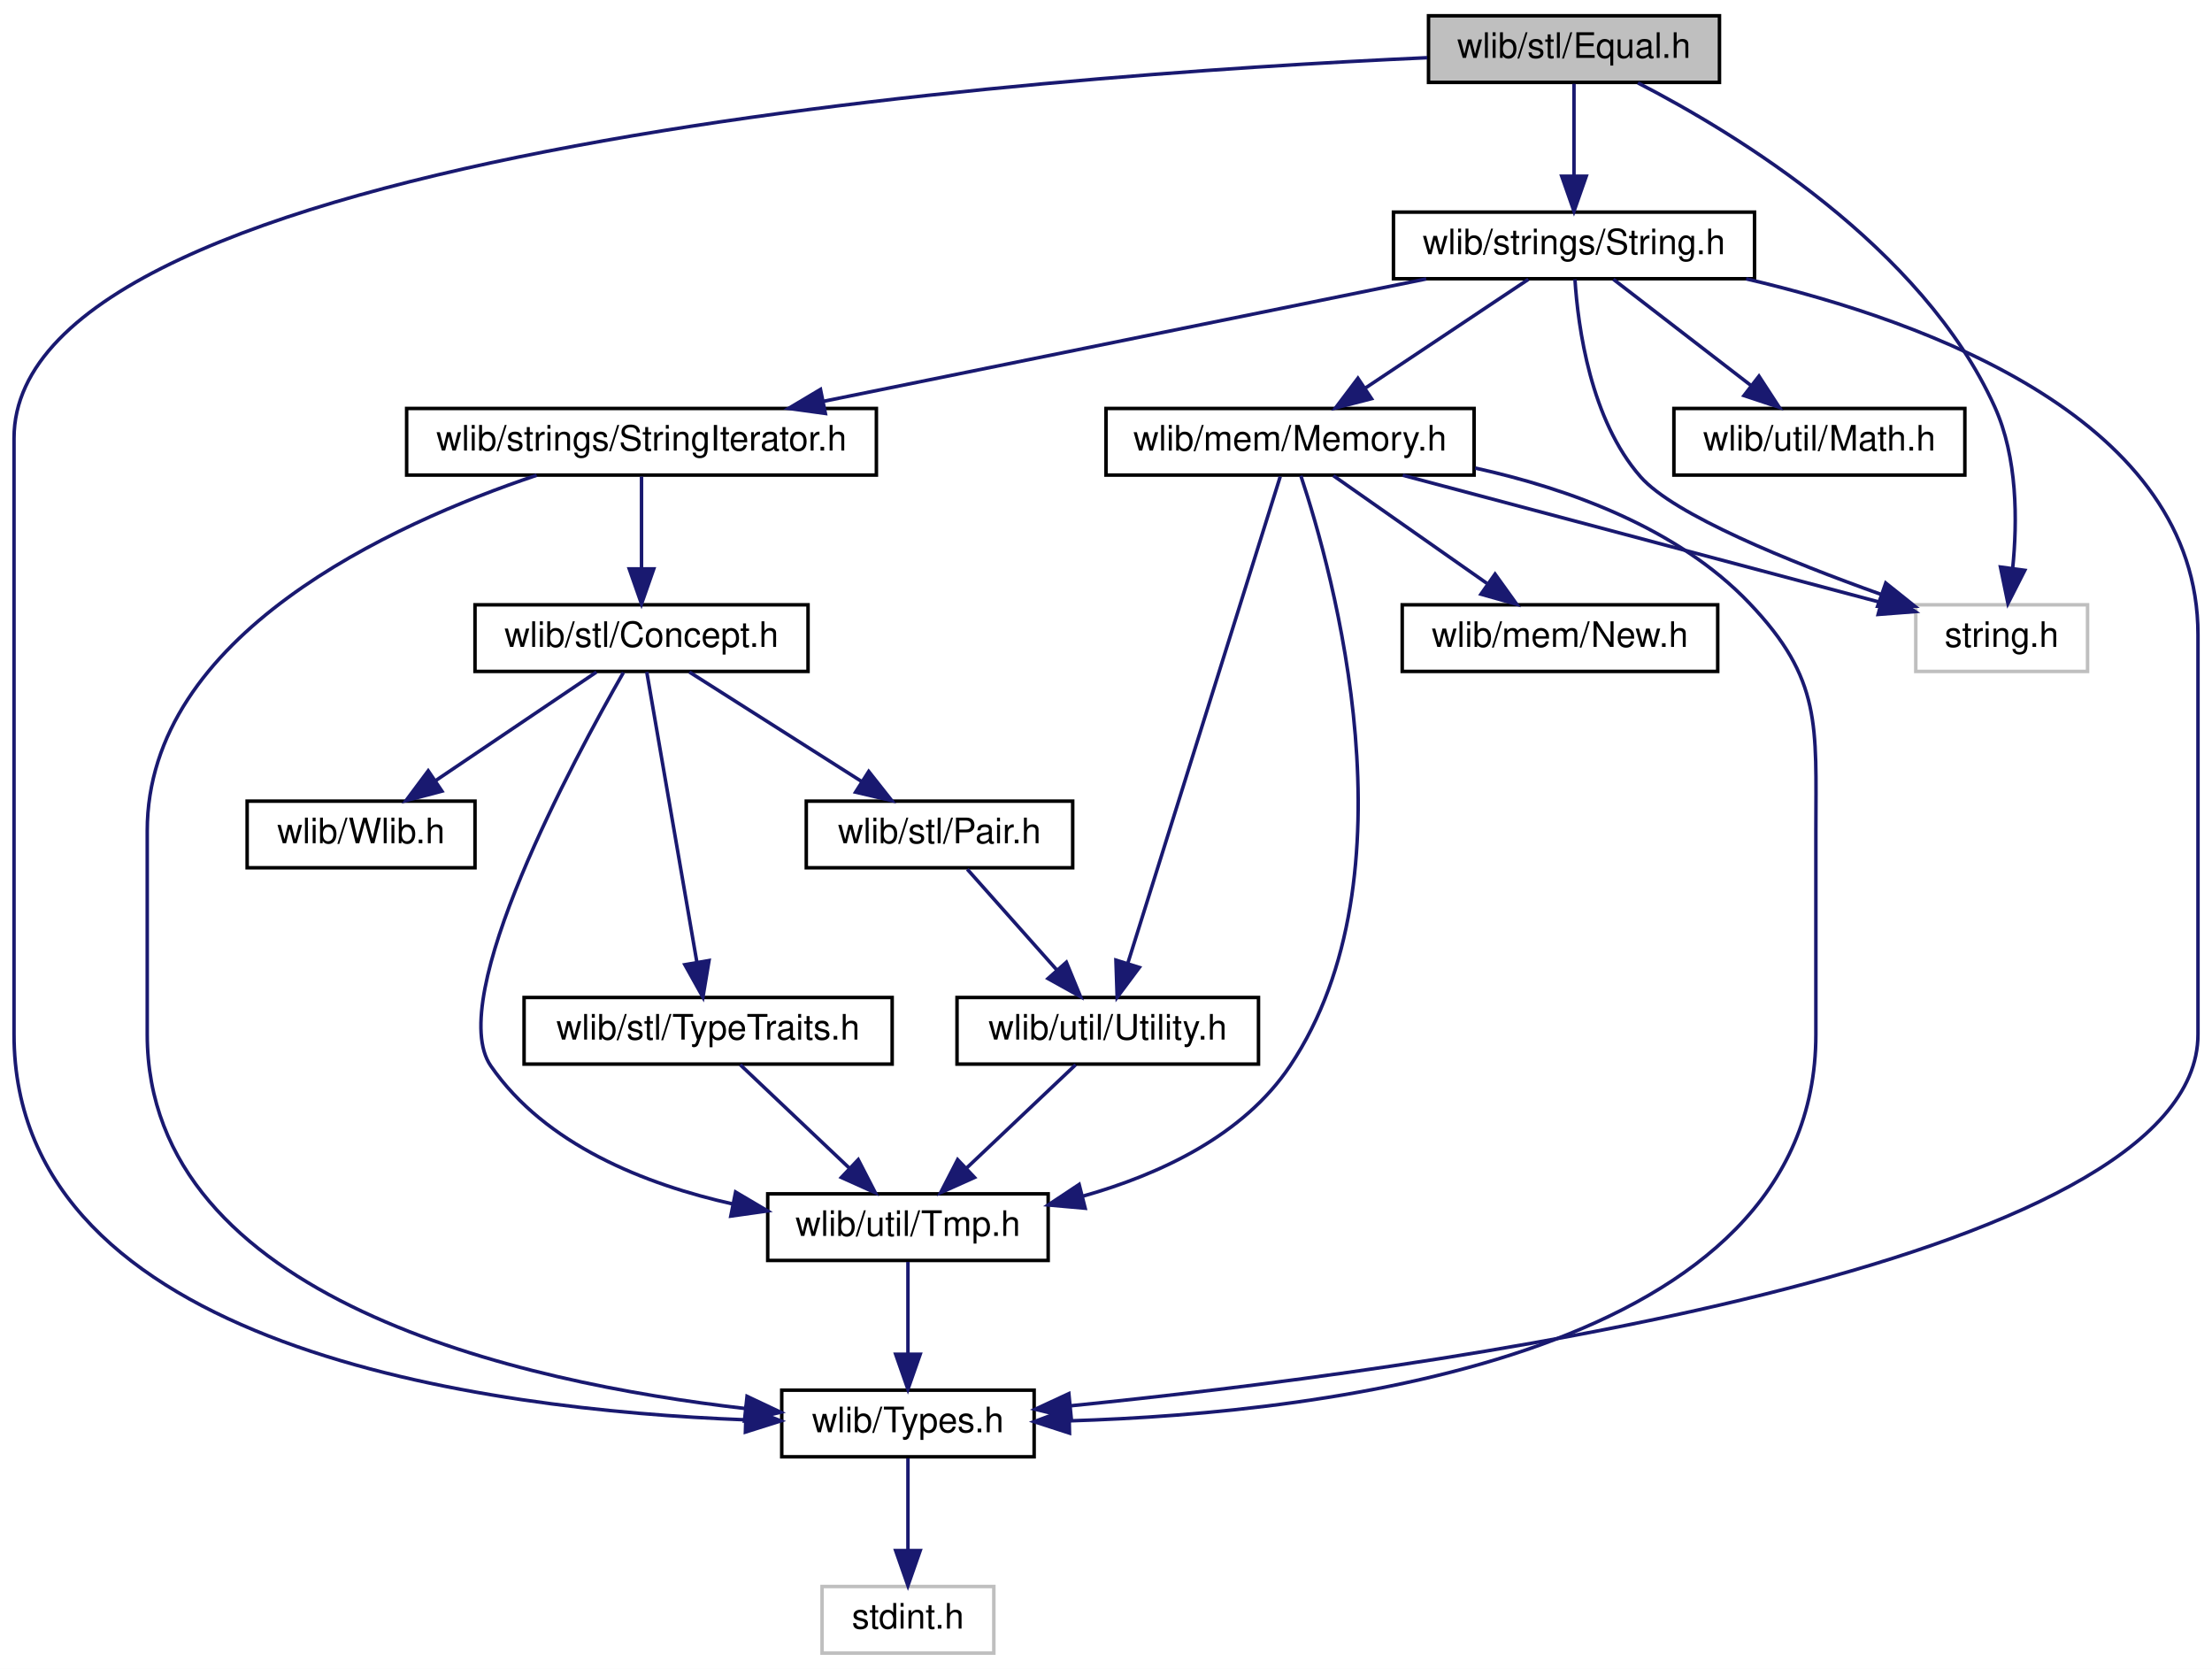
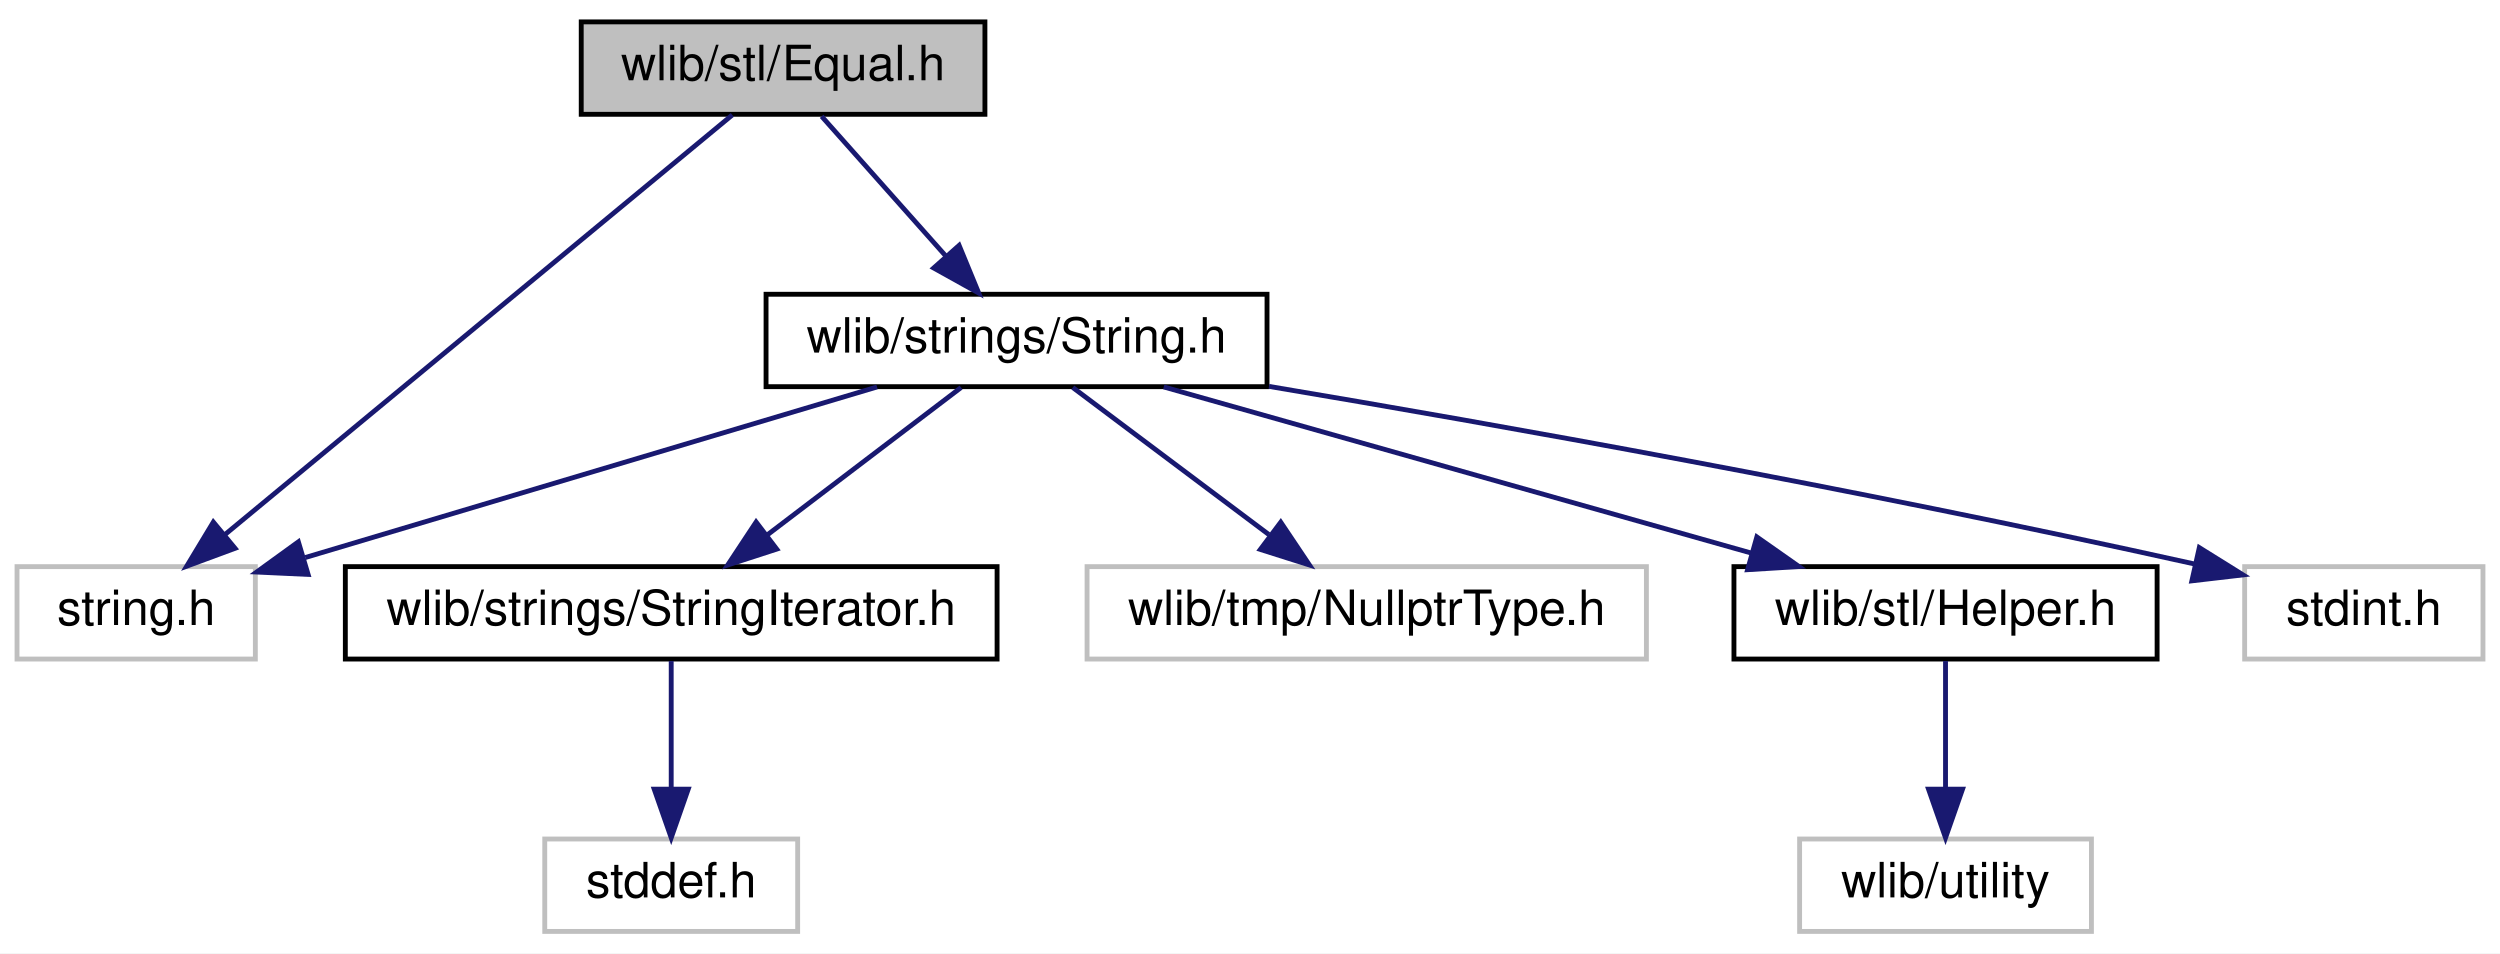
- <svg xmlns="http://www.w3.org/2000/svg" xmlns:xlink="http://www.w3.org/1999/xlink" width="631pt" height="476pt" viewBox="0.00 0.00 631.00 476.00">
-   <g id="graph0" class="graph" transform="scale(1 1) rotate(0) translate(4 472)">
-     <polygon fill="white" stroke="none" points="-4,4 -4,-472 627,-472 627,4 -4,4" />
+ <svg xmlns="http://www.w3.org/2000/svg" xmlns:xlink="http://www.w3.org/1999/xlink" width="514pt" height="196pt" viewBox="0.00 0.00 514.00 196.00">
+   <g id="graph0" class="graph" transform="scale(1 1) rotate(0) translate(4 192)">
+     <polygon fill="white" stroke="none" points="-4,4 -4,-192 510,-192 510,4 -4,4" />
    <g id="node1" class="node">
-       <polygon fill="#bfbfbf" stroke="black" points="403.5,-448.5 403.5,-467.5 486.5,-467.5 486.5,-448.5 403.5,-448.5" />
-       <text text-anchor="middle" x="445" y="-455.5" font-family="Helvetica,sans-Serif" font-size="10.00">wlib/stl/Equal.h</text>
+       <polygon fill="#bfbfbf" stroke="black" points="115.5,-168.5 115.5,-187.5 198.5,-187.5 198.5,-168.5 115.5,-168.5" />
+       <text text-anchor="middle" x="157" y="-175.5" font-family="Helvetica,sans-Serif" font-size="10.00">wlib/stl/Equal.h</text>
    </g>
    <g id="node2" class="node">
-       <polygon fill="white" stroke="#bfbfbf" points="542.5,-280.5 542.5,-299.5 591.5,-299.5 591.5,-280.5 542.5,-280.5" />
-       <text text-anchor="middle" x="567" y="-287.5" font-family="Helvetica,sans-Serif" font-size="10.00">string.h</text>
+       <polygon fill="white" stroke="#bfbfbf" points="-0.5,-56.5 -0.5,-75.5 48.5,-75.5 48.5,-56.5 -0.5,-56.5" />
+       <text text-anchor="middle" x="24" y="-63.5" font-family="Helvetica,sans-Serif" font-size="10.00">string.h</text>
    </g>
    <g id="edge1" class="edge">
-       <path fill="none" stroke="midnightblue" d="M463.231,-448.357C491.379,-433.849 544.327,-401.64 565,-356 571.551,-341.538 571.508,-323.351 570.139,-309.895" />
-       <polygon fill="midnightblue" stroke="midnightblue" points="573.595,-309.334 568.793,-299.89 566.658,-310.268 573.595,-309.334" />
+       <path fill="none" stroke="midnightblue" d="M146.564,-168.368C124.032,-149.733 70.589,-105.532 42.298,-82.134" />
+       <polygon fill="midnightblue" stroke="midnightblue" points="44.324,-79.268 34.388,-75.591 39.863,-84.662 44.324,-79.268" />
    </g>
    <g id="node3" class="node">
      <g id="a_node3">
-         <a xlink:href="../../d0/db6/_types_8h.html" target="_top" xlink:title="type definition of all the string types we will be using ">
-           <polygon fill="white" stroke="black" points="219,-56.5 219,-75.5 291,-75.5 291,-56.5 219,-56.5" />
-           <text text-anchor="middle" x="255" y="-63.5" font-family="Helvetica,sans-Serif" font-size="10.00">wlib/Types.h</text>
+         <a xlink:href="../../db/db5/_string_8h.html" target="_top" xlink:title="wlib/strings/String.h">
+           <polygon fill="white" stroke="black" points="153.5,-112.5 153.5,-131.5 256.5,-131.5 256.5,-112.5 153.5,-112.5" />
+           <text text-anchor="middle" x="205" y="-119.5" font-family="Helvetica,sans-Serif" font-size="10.00">wlib/strings/String.h</text>
        </a>
      </g>
    </g>
    <g id="edge2" class="edge">
-       <path fill="none" stroke="midnightblue" d="M403.135,-455.542C292.359,-450.553 0,-429.567 0,-347 0,-347 0,-347 0,-177 0,-87.275 134.754,-69.871 208.345,-67.056" />
-       <polygon fill="midnightblue" stroke="midnightblue" points="208.847,-70.542 218.736,-66.74 208.634,-63.546 208.847,-70.542" />
+       <path fill="none" stroke="midnightblue" d="M164.926,-168.083C171.846,-160.298 182.065,-148.801 190.452,-139.367" />
+       <polygon fill="midnightblue" stroke="midnightblue" points="193.194,-141.55 197.221,-131.751 187.962,-136.9 193.194,-141.55" />
    </g>
-     <g id="node5" class="node">
-       <g id="a_node5">
-         <a xlink:href="../../db/db5/_string_8h.html" target="_top" xlink:title="wlib/strings/String.h">
-           <polygon fill="white" stroke="black" points="393.5,-392.5 393.5,-411.5 496.5,-411.5 496.5,-392.5 393.5,-392.5" />
-           <text text-anchor="middle" x="445" y="-399.5" font-family="Helvetica,sans-Serif" font-size="10.00">wlib/strings/String.h</text>
+     <g id="edge9" class="edge">
+       <path fill="none" stroke="midnightblue" d="M176.32,-112.444C144.431,-102.93 92.927,-87.564 58.768,-77.373" />
+       <polygon fill="midnightblue" stroke="midnightblue" points="59.348,-73.894 48.765,-74.388 57.347,-80.601 59.348,-73.894" />
+     </g>
+     <g id="node4" class="node">
+       <g id="a_node4">
+         <a xlink:href="../../de/d0b/_string_iterator_8h.html" target="_top" xlink:title="wlib/strings/StringIterator.h">
+           <polygon fill="white" stroke="black" points="67,-56.5 67,-75.5 201,-75.5 201,-56.5 67,-56.5" />
+           <text text-anchor="middle" x="134" y="-63.5" font-family="Helvetica,sans-Serif" font-size="10.00">wlib/strings/StringIterator.h</text>
        </a>
      </g>
    </g>
-     <g id="edge4" class="edge">
-       <path fill="none" stroke="midnightblue" d="M445,-448.083C445,-441.006 445,-430.861 445,-421.986" />
-       <polygon fill="midnightblue" stroke="midnightblue" points="448.5,-421.751 445,-411.751 441.5,-421.751 448.5,-421.751" />
+     <g id="edge3" class="edge">
+       <path fill="none" stroke="midnightblue" d="M193.593,-112.324C182.891,-104.185 166.659,-91.84 153.837,-82.087" />
+       <polygon fill="midnightblue" stroke="midnightblue" points="155.693,-79.102 145.615,-75.834 151.456,-84.673 155.693,-79.102" />
    </g>
-     <g id="node4" class="node">
-       <polygon fill="white" stroke="#bfbfbf" points="230.5,-0.5 230.5,-19.5 279.5,-19.5 279.5,-0.5 230.5,-0.5" />
-       <text text-anchor="middle" x="255" y="-7.5" font-family="Helvetica,sans-Serif" font-size="10.00">stdint.h</text>
-     </g>
-     <g id="edge3" class="edge">
-       <path fill="none" stroke="midnightblue" d="M255,-56.083C255,-49.006 255,-38.861 255,-29.986" />
-       <polygon fill="midnightblue" stroke="midnightblue" points="258.5,-29.751 255,-19.751 251.5,-29.751 258.5,-29.751" />
+     <g id="node6" class="node">
+       <polygon fill="white" stroke="#bfbfbf" points="219.5,-56.5 219.5,-75.5 334.5,-75.5 334.5,-56.5 219.5,-56.5" />
+       <text text-anchor="middle" x="277" y="-63.5" font-family="Helvetica,sans-Serif" font-size="10.00">wlib/tmp/NullptrType.h</text>
    </g>
    <g id="edge5" class="edge">
-       <path fill="none" stroke="midnightblue" d="M445.272,-392.321C446.146,-378.714 449.709,-352.24 464,-336 473.545,-325.153 506.511,-311.798 532.609,-302.466" />
-       <polygon fill="midnightblue" stroke="midnightblue" points="533.933,-305.711 542.212,-299.1 531.617,-299.105 533.933,-305.711" />
+       <path fill="none" stroke="midnightblue" d="M216.568,-112.324C227.42,-104.185 243.881,-91.84 256.883,-82.087" />
+       <polygon fill="midnightblue" stroke="midnightblue" points="259.321,-84.634 265.221,-75.834 255.121,-79.034 259.321,-84.634" />
    </g>
-     <g id="edge17" class="edge">
-       <path fill="none" stroke="midnightblue" d="M494.11,-392.467C546.797,-380.163 623,-351.849 623,-291 623,-291 623,-291 623,-177 623,-110.585 400.183,-80.925 301.309,-71.034" />
-       <polygon fill="midnightblue" stroke="midnightblue" points="301.585,-67.544 291.292,-70.057 300.905,-74.511 301.585,-67.544" />
-     </g>
-     <g id="node6" class="node">
-       <g id="a_node6">
-         <a xlink:href="../../de/d0b/_string_iterator_8h.html" target="_top" xlink:title="wlib/strings/StringIterator.h">
-           <polygon fill="white" stroke="black" points="112,-336.5 112,-355.5 246,-355.5 246,-336.5 112,-336.5" />
-           <text text-anchor="middle" x="179" y="-343.5" font-family="Helvetica,sans-Serif" font-size="10.00">wlib/strings/StringIterator.h</text>
+     <g id="node7" class="node">
+       <g id="a_node7">
+         <a xlink:href="../../de/d35/_helper_8h.html" target="_top" xlink:title="wlib/stl/Helper.h">
+           <polygon fill="white" stroke="black" points="352.5,-56.5 352.5,-75.5 439.5,-75.5 439.5,-56.5 352.5,-56.5" />
+           <text text-anchor="middle" x="396" y="-63.5" font-family="Helvetica,sans-Serif" font-size="10.00">wlib/stl/Helper.h</text>
        </a>
      </g>
    </g>
    <g id="edge6" class="edge">
-       <path fill="none" stroke="midnightblue" d="M402.852,-392.444C356.254,-382.984 281.156,-367.738 230.955,-357.547" />
-       <polygon fill="midnightblue" stroke="midnightblue" points="231.448,-354.076 220.951,-355.516 230.055,-360.936 231.448,-354.076" />
+       <path fill="none" stroke="midnightblue" d="M235.265,-112.444C267.955,-103.201 320.182,-88.436 356.183,-78.257" />
+       <polygon fill="midnightblue" stroke="midnightblue" points="357.206,-81.605 365.877,-75.516 355.302,-74.869 357.206,-81.605" />
    </g>
-     <g id="node13" class="node">
-       <g id="a_node13">
-         <a xlink:href="../../da/db8/_math_8h.html" target="_top" xlink:title="wlib/util/Math.h">
-           <polygon fill="white" stroke="black" points="473.5,-336.5 473.5,-355.5 556.5,-355.5 556.5,-336.5 473.5,-336.5" />
-           <text text-anchor="middle" x="515" y="-343.5" font-family="Helvetica,sans-Serif" font-size="10.00">wlib/util/Math.h</text>
-         </a>
-       </g>
+     <g id="node9" class="node">
+       <polygon fill="white" stroke="#bfbfbf" points="457.5,-56.5 457.5,-75.5 506.5,-75.5 506.5,-56.5 457.5,-56.5" />
+       <text text-anchor="middle" x="482" y="-63.5" font-family="Helvetica,sans-Serif" font-size="10.00">stdint.h</text>
    </g>
-     <g id="edge18" class="edge">
-       <path fill="none" stroke="midnightblue" d="M456.247,-392.324C466.797,-384.185 482.801,-371.839 495.442,-362.087" />
-       <polygon fill="midnightblue" stroke="midnightblue" points="497.769,-364.713 503.549,-355.834 493.493,-359.171 497.769,-364.713" />
+     <g id="edge8" class="edge">
+       <path fill="none" stroke="midnightblue" d="M256.901,-112.559C304.042,-104.629 375.692,-91.921 447.099,-76.063" />
+       <polygon fill="midnightblue" stroke="midnightblue" points="448.179,-79.408 457.171,-73.804 446.647,-72.577 448.179,-79.408" />
    </g>
-     <g id="node14" class="node">
-       <g id="a_node14">
-         <a xlink:href="../../d3/de6/_memory_8h.html" target="_top" xlink:title="Memory is a class that provides dynamic fixed size memory. ">
-           <polygon fill="white" stroke="black" points="311.5,-336.5 311.5,-355.5 416.5,-355.5 416.5,-336.5 311.5,-336.5" />
-           <text text-anchor="middle" x="364" y="-343.5" font-family="Helvetica,sans-Serif" font-size="10.00">wlib/mem/Memory.h</text>
-         </a>
-       </g>
+     <g id="node5" class="node">
+       <polygon fill="white" stroke="#bfbfbf" points="108,-0.5 108,-19.5 160,-19.5 160,-0.5 108,-0.5" />
+       <text text-anchor="middle" x="134" y="-7.5" font-family="Helvetica,sans-Serif" font-size="10.00">stddef.h</text>
    </g>
-     <g id="edge19" class="edge">
-       <path fill="none" stroke="midnightblue" d="M431.986,-392.324C419.468,-383.979 400.318,-371.212 385.529,-361.352" />
-       <polygon fill="midnightblue" stroke="midnightblue" points="387.244,-358.289 376.982,-355.655 383.361,-364.114 387.244,-358.289" />
+     <g id="edge4" class="edge">
+       <path fill="none" stroke="midnightblue" d="M134,-56.083C134,-49.006 134,-38.861 134,-29.986" />
+       <polygon fill="midnightblue" stroke="midnightblue" points="137.5,-29.751 134,-19.751 130.5,-29.751 137.5,-29.751" />
+     </g>
+     <g id="node8" class="node">
+       <polygon fill="white" stroke="#bfbfbf" points="366,-0.5 366,-19.5 426,-19.5 426,-0.5 366,-0.5" />
+       <text text-anchor="middle" x="396" y="-7.5" font-family="Helvetica,sans-Serif" font-size="10.00">wlib/utility</text>
    </g>
    <g id="edge7" class="edge">
-       <path fill="none" stroke="midnightblue" d="M149.098,-336.448C107.708,-322.564 38,-290.885 38,-235 38,-235 38,-235 38,-177 38,-101.181 144.694,-77.606 208.455,-70.286" />
-       <polygon fill="midnightblue" stroke="midnightblue" points="209.101,-73.738 218.679,-69.209 208.367,-66.776 209.101,-73.738" />
-     </g>
-     <g id="node7" class="node">
-       <g id="a_node7">
-         <a xlink:href="../../d8/dd7/_concept_8h.html" target="_top" xlink:title="Concept definitions. ">
-           <polygon fill="white" stroke="black" points="131.5,-280.5 131.5,-299.5 226.5,-299.5 226.5,-280.5 131.5,-280.5" />
-           <text text-anchor="middle" x="179" y="-287.5" font-family="Helvetica,sans-Serif" font-size="10.00">wlib/stl/Concept.h</text>
-         </a>
-       </g>
-     </g>
-     <g id="edge8" class="edge">
-       <path fill="none" stroke="midnightblue" d="M179,-336.083C179,-329.006 179,-318.861 179,-309.986" />
-       <polygon fill="midnightblue" stroke="midnightblue" points="182.5,-309.751 179,-299.751 175.5,-309.751 182.5,-309.751" />
-     </g>
-     <g id="node8" class="node">
-       <g id="a_node8">
-         <a xlink:href="../../d2/db4/_wlib_8h.html" target="_top" xlink:title="wlib/Wlib.h">
-           <polygon fill="white" stroke="black" points="66.5,-224.5 66.5,-243.5 131.5,-243.5 131.5,-224.5 66.5,-224.5" />
-           <text text-anchor="middle" x="99" y="-231.5" font-family="Helvetica,sans-Serif" font-size="10.00">wlib/Wlib.h</text>
-         </a>
-       </g>
-     </g>
-     <g id="edge9" class="edge">
-       <path fill="none" stroke="midnightblue" d="M166.147,-280.324C153.784,-271.979 134.87,-259.212 120.263,-249.352" />
-       <polygon fill="midnightblue" stroke="midnightblue" points="122.068,-246.348 111.821,-243.655 118.152,-252.15 122.068,-246.348" />
-     </g>
-     <g id="node9" class="node">
-       <g id="a_node9">
-         <a xlink:href="../../d4/dda/_pair_8h.html" target="_top" xlink:title="Implementation of a 2-element tuple. ">
-           <polygon fill="white" stroke="black" points="226,-224.5 226,-243.5 302,-243.5 302,-224.5 226,-224.5" />
-           <text text-anchor="middle" x="264" y="-231.5" font-family="Helvetica,sans-Serif" font-size="10.00">wlib/stl/Pair.h</text>
-         </a>
-       </g>
-     </g>
-     <g id="edge10" class="edge">
-       <path fill="none" stroke="midnightblue" d="M192.657,-280.324C205.916,-271.9 226.268,-258.971 241.846,-249.074" />
-       <polygon fill="midnightblue" stroke="midnightblue" points="243.813,-251.971 250.377,-243.655 240.06,-246.063 243.813,-251.971" />
-     </g>
-     <g id="node11" class="node">
-       <g id="a_node11">
-         <a xlink:href="../../d2/d37/_tmp_8h.html" target="_top" xlink:title="Template helper types, structs, and metafunctions. ">
-           <polygon fill="white" stroke="black" points="215,-112.5 215,-131.5 295,-131.5 295,-112.5 215,-112.5" />
-           <text text-anchor="middle" x="255" y="-119.5" font-family="Helvetica,sans-Serif" font-size="10.00">wlib/util/Tmp.h</text>
-         </a>
-       </g>
-     </g>
-     <g id="edge16" class="edge">
-       <path fill="none" stroke="midnightblue" d="M173.845,-280.2C159.797,-255.687 122.756,-187.167 136,-168 151.574,-145.461 179.992,-134.199 205.151,-128.577" />
-       <polygon fill="midnightblue" stroke="midnightblue" points="205.837,-132.009 214.961,-126.624 204.47,-125.144 205.837,-132.009" />
-     </g>
-     <g id="node12" class="node">
-       <g id="a_node12">
-         <a xlink:href="../../d4/dd5/_type_traits_8h.html" target="_top" xlink:title="Metafunctions for types. ">
-           <polygon fill="white" stroke="black" points="145.5,-168.5 145.5,-187.5 250.5,-187.5 250.5,-168.5 145.5,-168.5" />
-           <text text-anchor="middle" x="198" y="-175.5" font-family="Helvetica,sans-Serif" font-size="10.00">wlib/stl/TypeTraits.h</text>
-         </a>
-       </g>
-     </g>
-     <g id="edge14" class="edge">
-       <path fill="none" stroke="midnightblue" d="M180.491,-280.368C183.557,-262.617 190.63,-221.666 194.788,-197.597" />
-       <polygon fill="midnightblue" stroke="midnightblue" points="198.263,-198.041 196.516,-187.591 191.365,-196.85 198.263,-198.041" />
-     </g>
-     <g id="node10" class="node">
-       <g id="a_node10">
-         <a xlink:href="../../db/d2a/_utility_8h.html" target="_top" xlink:title="Various helper functions. ">
-           <polygon fill="white" stroke="black" points="269,-168.5 269,-187.5 355,-187.5 355,-168.5 269,-168.5" />
-           <text text-anchor="middle" x="312" y="-175.5" font-family="Helvetica,sans-Serif" font-size="10.00">wlib/util/Utility.h</text>
-         </a>
-       </g>
-     </g>
-     <g id="edge11" class="edge">
-       <path fill="none" stroke="midnightblue" d="M271.926,-224.083C278.846,-216.298 289.065,-204.801 297.452,-195.367" />
-       <polygon fill="midnightblue" stroke="midnightblue" points="300.194,-197.55 304.221,-187.751 294.962,-192.9 300.194,-197.55" />
-     </g>
-     <g id="edge12" class="edge">
-       <path fill="none" stroke="midnightblue" d="M302.842,-168.324C294.499,-160.42 281.968,-148.548 271.823,-138.938" />
-       <polygon fill="midnightblue" stroke="midnightblue" points="273.991,-136.171 264.325,-131.834 269.177,-141.252 273.991,-136.171" />
-     </g>
-     <g id="edge13" class="edge">
-       <path fill="none" stroke="midnightblue" d="M255,-112.083C255,-105.006 255,-94.861 255,-85.987" />
-       <polygon fill="midnightblue" stroke="midnightblue" points="258.5,-85.751 255,-75.751 251.5,-85.751 258.5,-85.751" />
-     </g>
-     <g id="edge15" class="edge">
-       <path fill="none" stroke="midnightblue" d="M207.158,-168.324C215.501,-160.42 228.032,-148.548 238.177,-138.938" />
-       <polygon fill="midnightblue" stroke="midnightblue" points="240.823,-141.252 245.675,-131.834 236.009,-136.171 240.823,-141.252" />
-     </g>
-     <g id="edge20" class="edge">
-       <path fill="none" stroke="midnightblue" d="M396.166,-336.444C433.261,-326.576 494.023,-310.413 532.198,-300.258" />
-       <polygon fill="midnightblue" stroke="midnightblue" points="533.564,-303.516 542.328,-297.563 531.764,-296.751 533.564,-303.516" />
-     </g>
-     <g id="edge21" class="edge">
-       <path fill="none" stroke="midnightblue" d="M416.798,-338.507C443.538,-332.62 474.577,-321.396 495,-300 515.782,-278.229 514,-265.098 514,-235 514,-235 514,-235 514,-177 514,-85.55 375.513,-69.025 301.071,-66.749" />
-       <polygon fill="midnightblue" stroke="midnightblue" points="301.091,-63.248 291.013,-66.516 300.929,-70.246 301.091,-63.248" />
-     </g>
-     <g id="edge22" class="edge">
-       <path fill="none" stroke="midnightblue" d="M361.204,-336.075C352.984,-309.832 328.773,-232.545 317.675,-197.117" />
-       <polygon fill="midnightblue" stroke="midnightblue" points="321.013,-196.065 314.684,-187.568 314.333,-198.157 321.013,-196.065" />
-     </g>
-     <g id="edge23" class="edge">
-       <path fill="none" stroke="midnightblue" d="M367.081,-336.301C376.227,-308.808 400.396,-222.401 364,-168 350.722,-148.153 326.917,-137.05 304.933,-130.843" />
-       <polygon fill="midnightblue" stroke="midnightblue" points="305.559,-127.391 295.005,-128.322 303.836,-134.176 305.559,-127.391" />
-     </g>
-     <g id="node15" class="node">
-       <g id="a_node15">
-         <a xlink:href="../../d9/d8a/_new_8h.html" target="_top" xlink:title="New operators defined for Arduino boards and for other boards use the normal new. ...">
-           <polygon fill="white" stroke="black" points="396,-280.5 396,-299.5 486,-299.5 486,-280.5 396,-280.5" />
-           <text text-anchor="middle" x="441" y="-287.5" font-family="Helvetica,sans-Serif" font-size="10.00">wlib/mem/New.h</text>
-         </a>
-       </g>
-     </g>
-     <g id="edge24" class="edge">
-       <path fill="none" stroke="midnightblue" d="M376.371,-336.324C388.158,-328.058 406.132,-315.453 420.136,-305.632" />
-       <polygon fill="midnightblue" stroke="midnightblue" points="422.482,-308.262 428.659,-299.655 418.462,-302.531 422.482,-308.262" />
+       <path fill="none" stroke="midnightblue" d="M396,-56.083C396,-49.006 396,-38.861 396,-29.986" />
+       <polygon fill="midnightblue" stroke="midnightblue" points="399.5,-29.751 396,-19.751 392.5,-29.751 399.5,-29.751" />
    </g>
  </g>
</svg>
